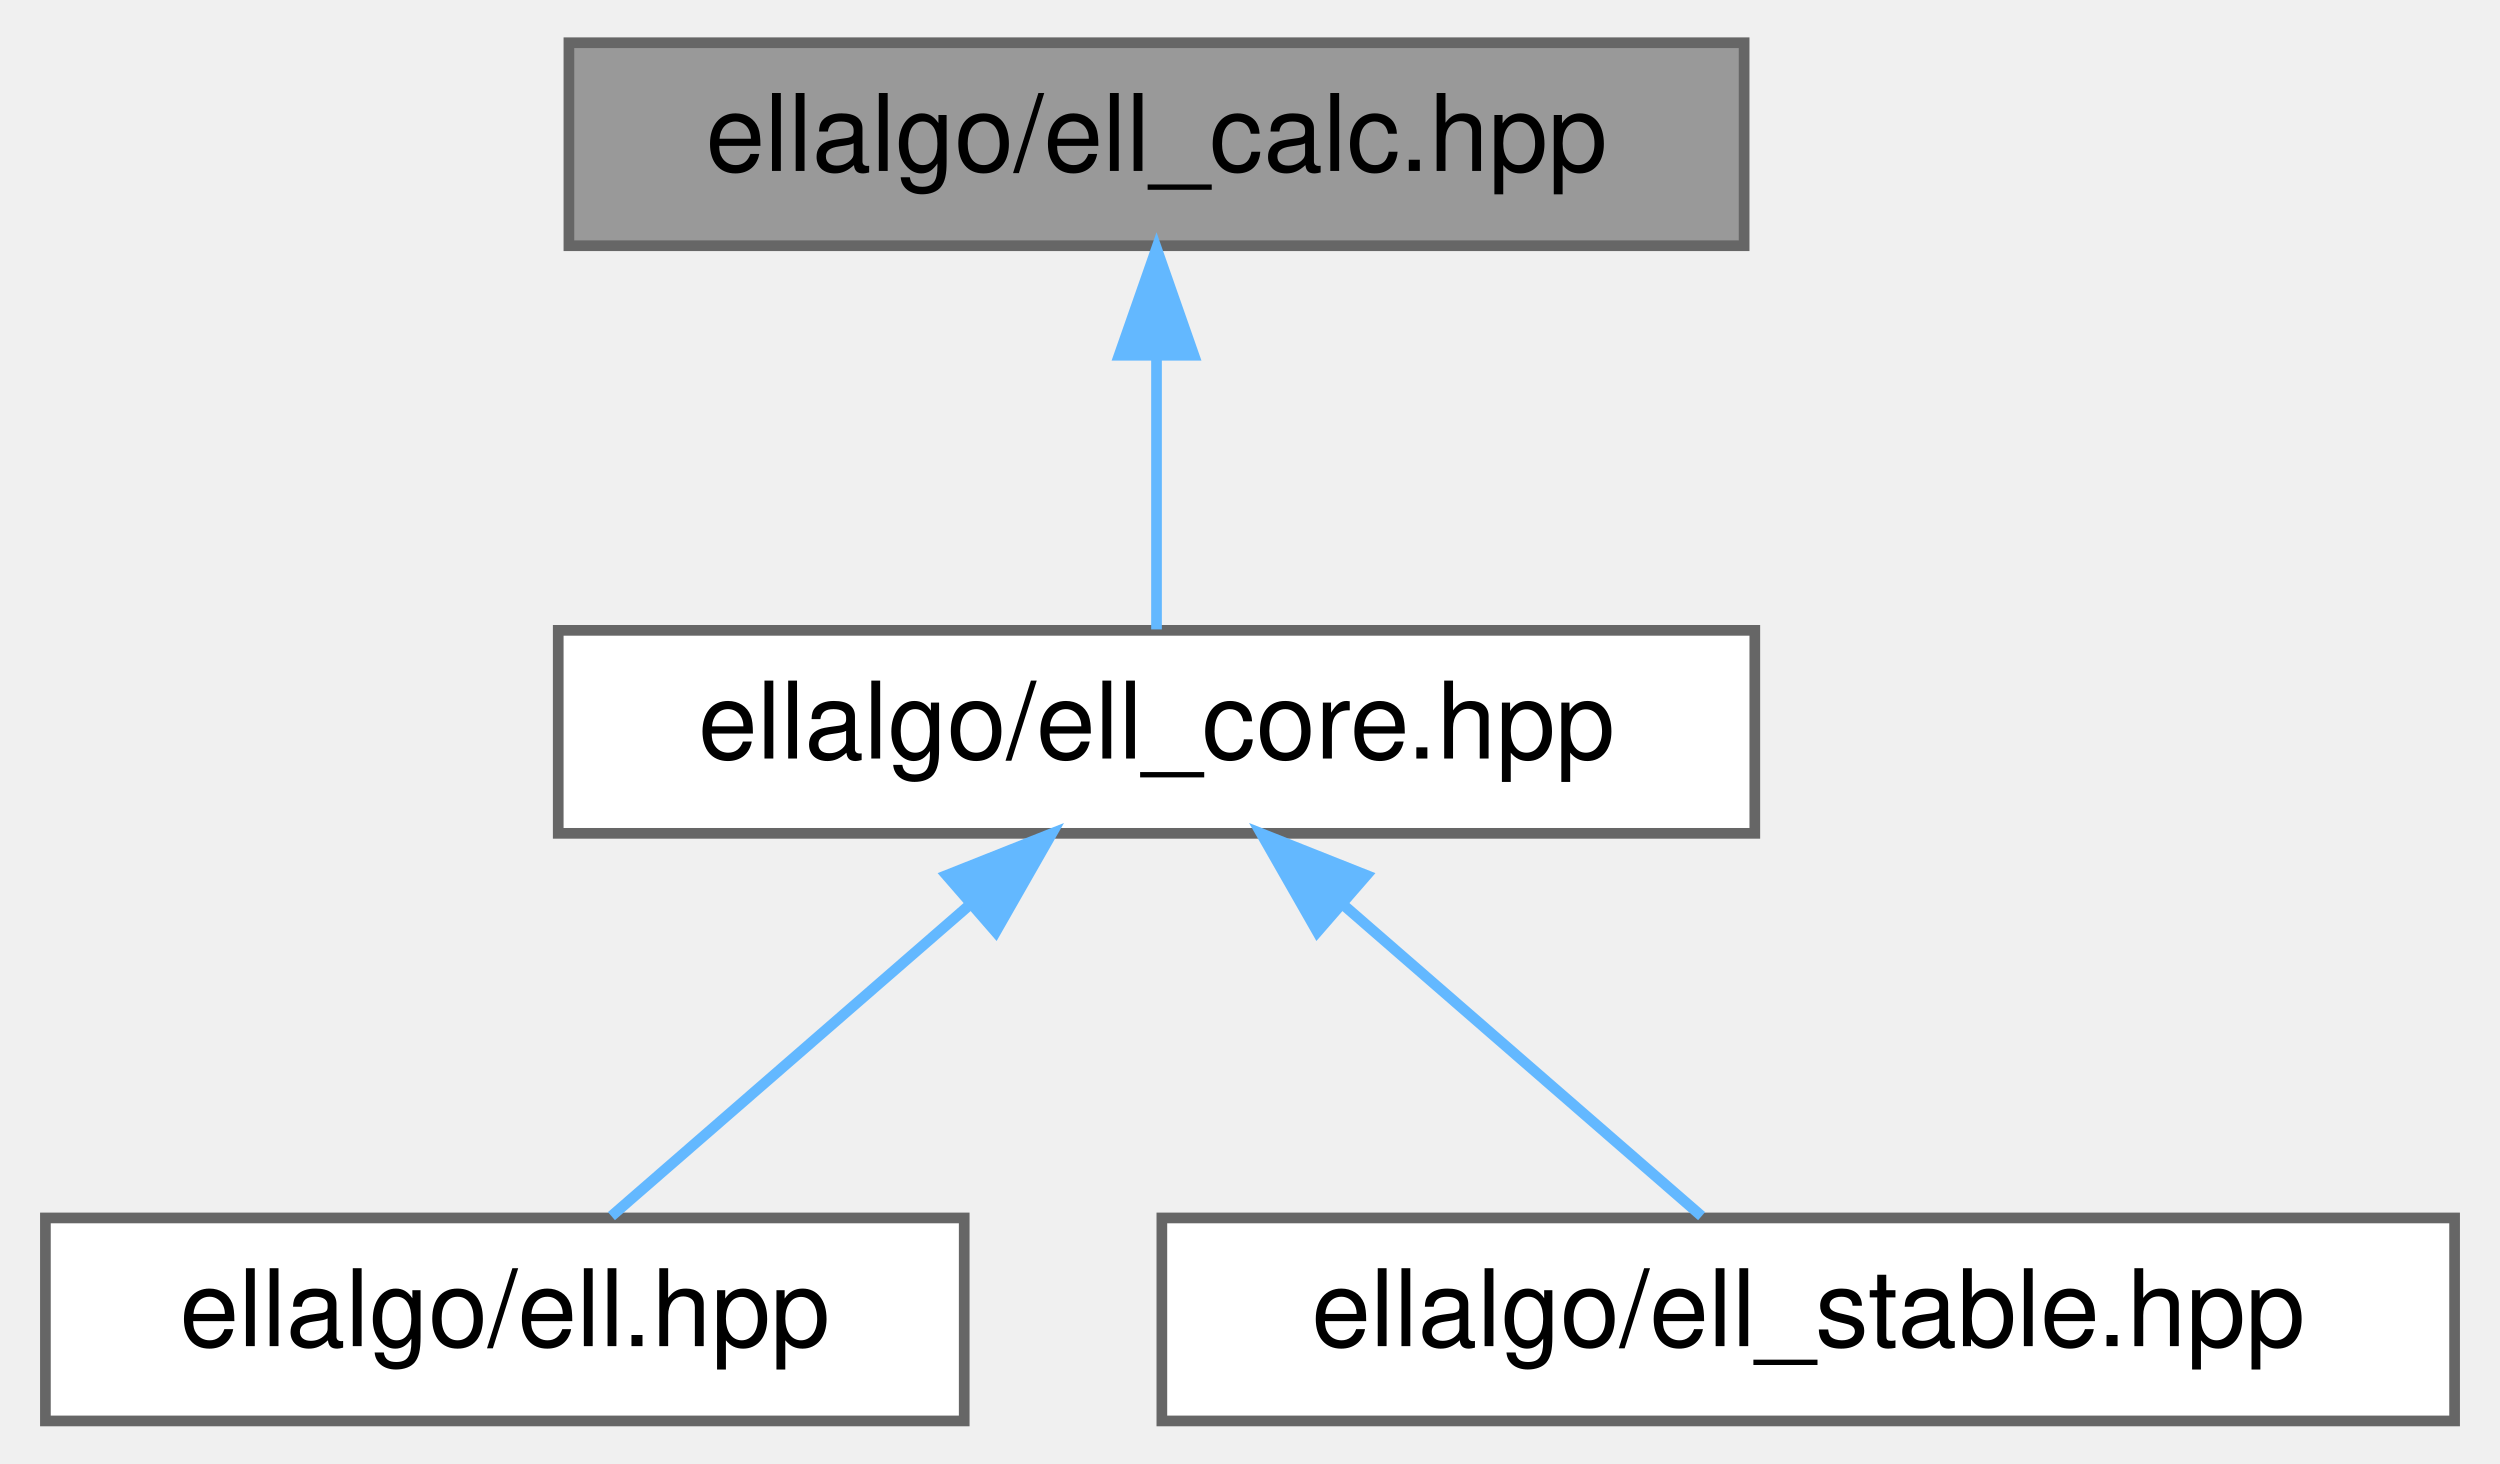
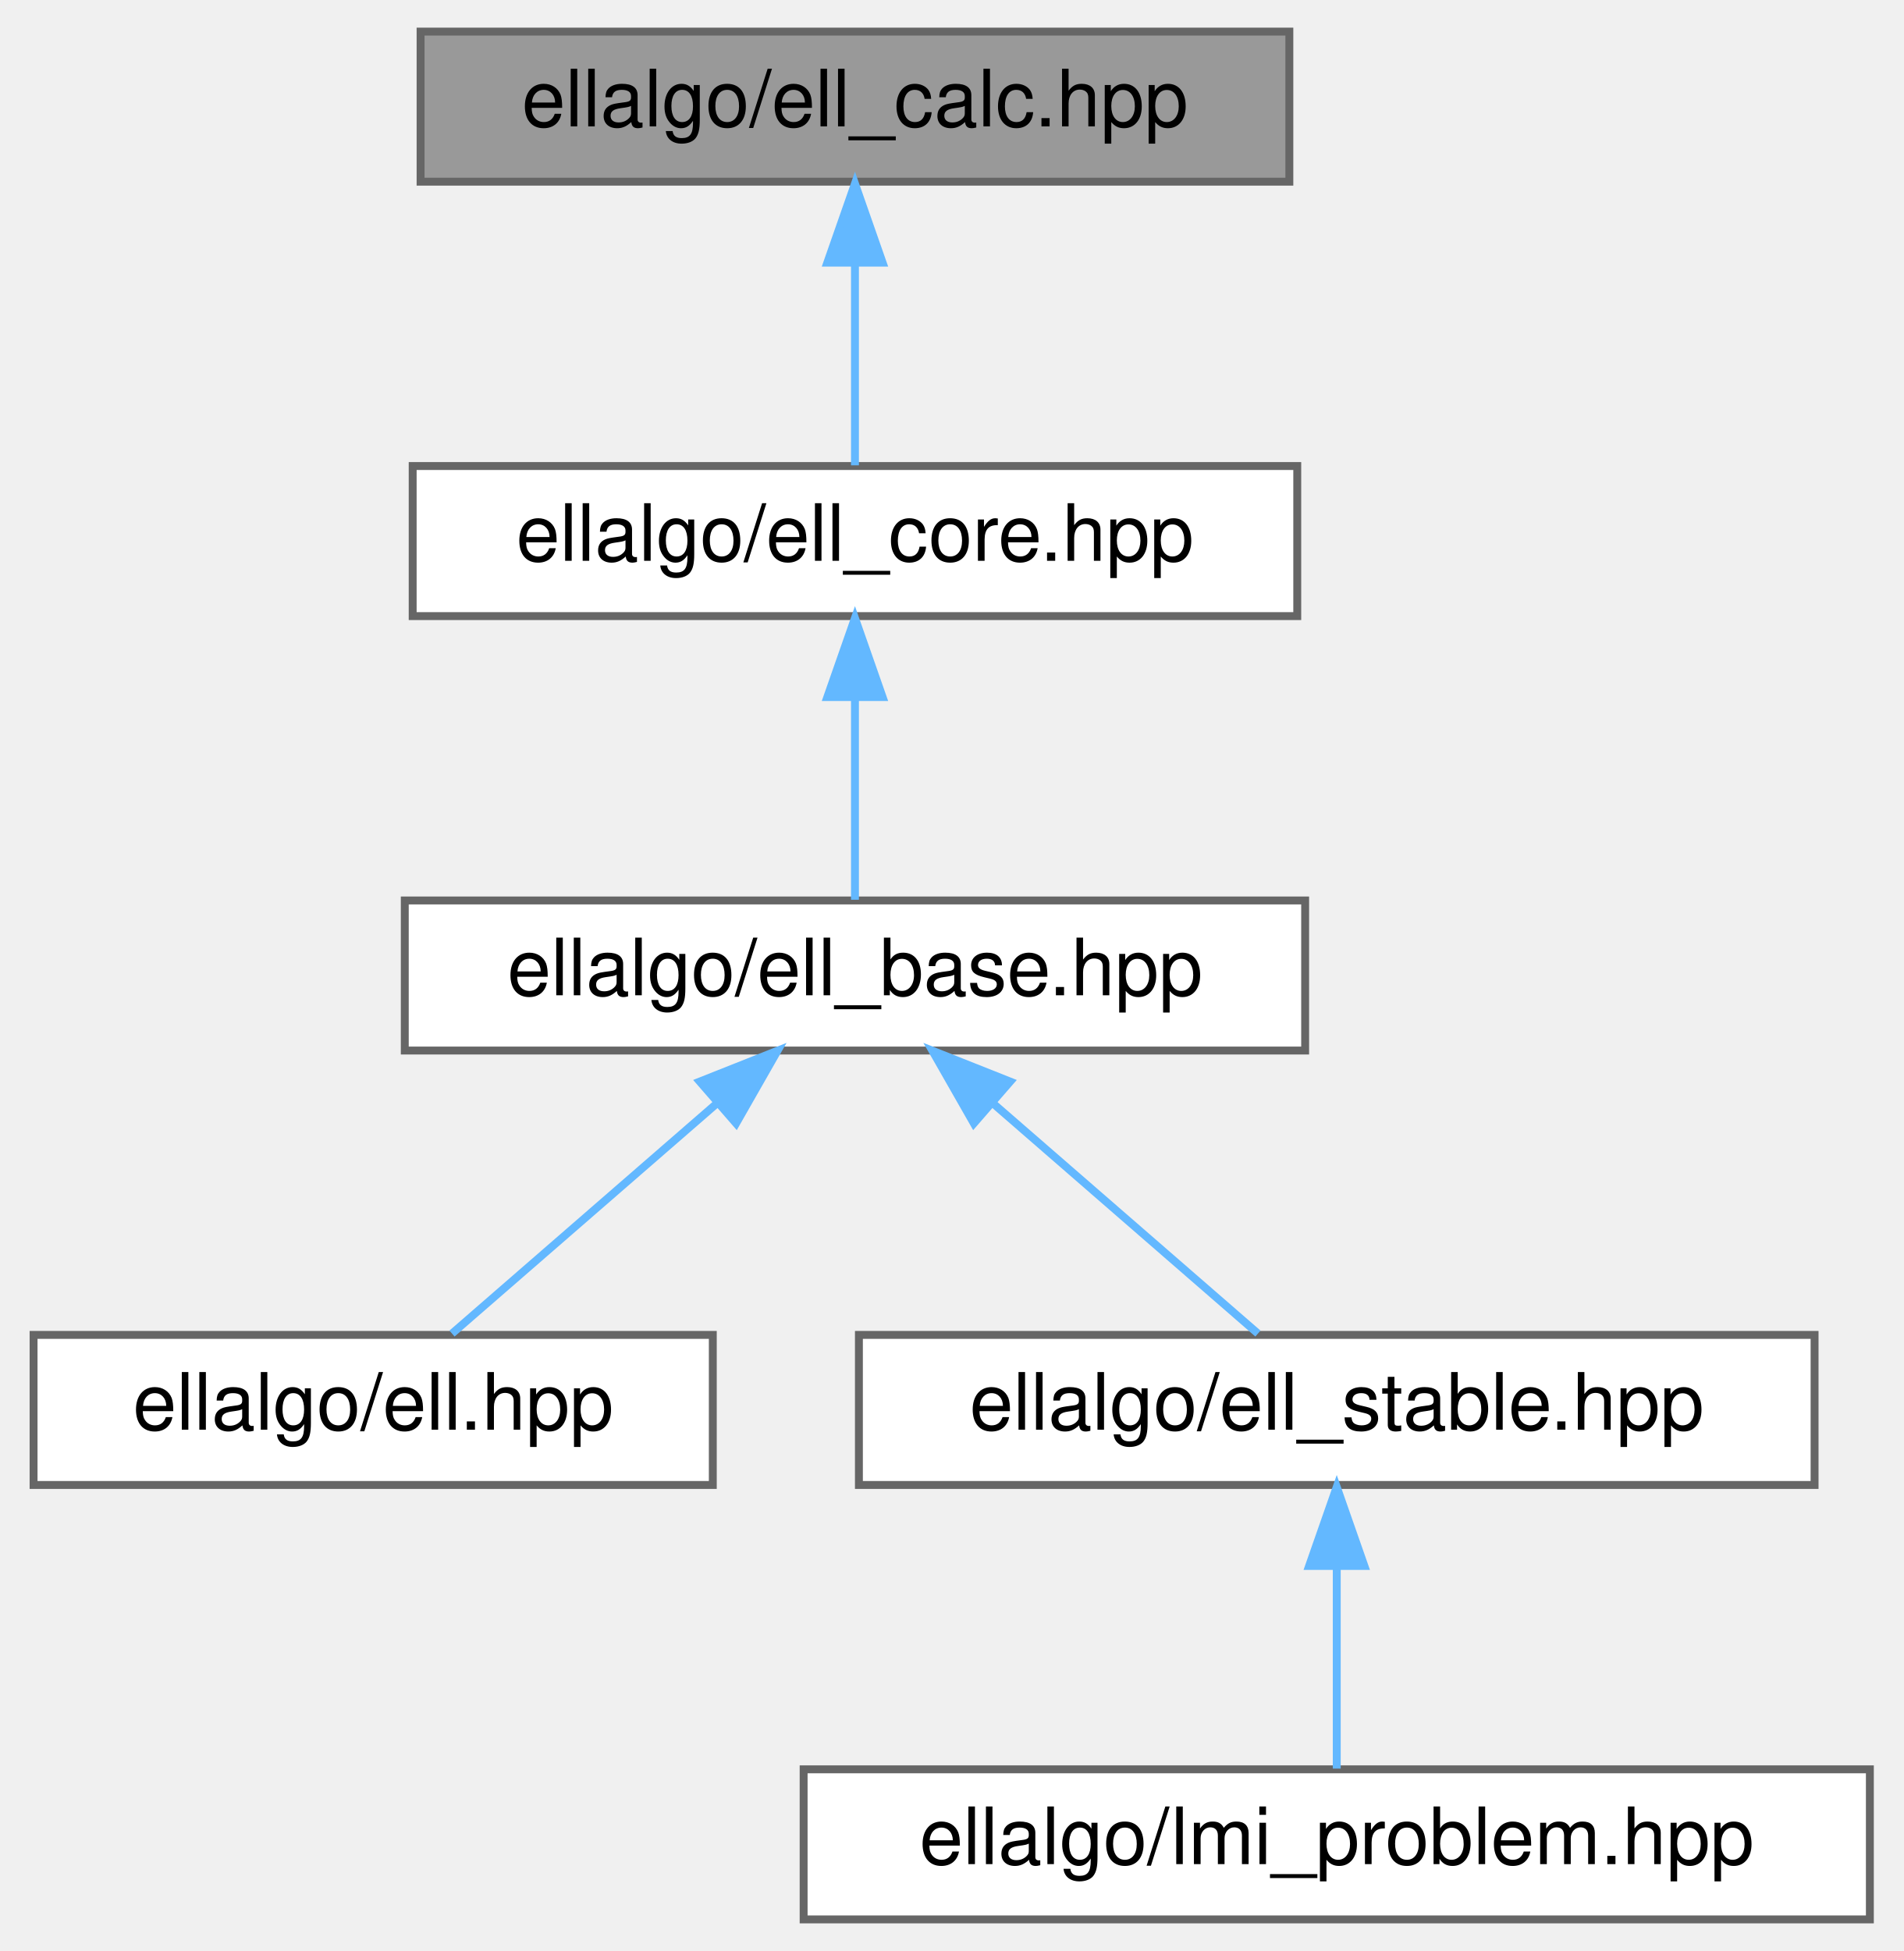
- <svg xmlns="http://www.w3.org/2000/svg" xmlns:xlink="http://www.w3.org/1999/xlink" width="234pt" height="137pt" viewBox="0.00 0.00 233.50 137.00">
-   <g id="graph0" class="graph" transform="scale(1 1) rotate(0) translate(4 133)">
+ <svg xmlns="http://www.w3.org/2000/svg" xmlns:xlink="http://www.w3.org/1999/xlink" width="241pt" height="247pt" viewBox="0.00 0.00 240.50 247.00">
+   <g id="graph0" class="graph" transform="scale(1 1) rotate(0) translate(4 243)">
    <g id="Node000001" class="node">
      <g id="a_Node000001">
        <a xlink:title="Ellipsoid computation layer with cut dispatch.">
-           <polygon fill="#999999" stroke="#666666" points="159,-129 49,-129 49,-110 159,-110 159,-129" />
-           <text text-anchor="middle" x="104" y="-117" font-family="Helvetica,sans-Serif" font-size="10.00">ellalgo/ell_calc.hpp</text>
+           <polygon fill="#999999" stroke="#666666" points="159,-239 49,-239 49,-220 159,-220 159,-239" />
+           <text text-anchor="middle" x="104" y="-227" font-family="Helvetica,sans-Serif" font-size="10.00">ellalgo/ell_calc.hpp</text>
        </a>
      </g>
    </g>
    <g id="Node000002" class="node">
      <g id="a_Node000002">
        <a xlink:href="ell__core_8hpp.html" target="_top" xlink:title="Ellipsoid search space core with matrix update.">
-           <polygon fill="white" stroke="#666666" points="160,-74 48,-74 48,-55 160,-55 160,-74" />
-           <text text-anchor="middle" x="104" y="-62" font-family="Helvetica,sans-Serif" font-size="10.00">ellalgo/ell_core.hpp</text>
+           <polygon fill="white" stroke="#666666" points="160,-184 48,-184 48,-165 160,-165 160,-184" />
+           <text text-anchor="middle" x="104" y="-172" font-family="Helvetica,sans-Serif" font-size="10.00">ellalgo/ell_core.hpp</text>
        </a>
      </g>
    </g>
    <g id="edge1_Node000001_Node000002" class="edge">
      <g id="a_edge1_Node000001_Node000002">
        <a xlink:title=" ">
-           <path fill="none" stroke="#63b8ff" d="M104,-99.66C104,-90.93 104,-80.99 104,-74.09" />
-           <polygon fill="#63b8ff" stroke="#63b8ff" points="100.5,-99.75 104,-109.75 107.5,-99.75 100.5,-99.75" />
+           <path fill="none" stroke="#63b8ff" d="M104,-209.66C104,-200.93 104,-190.99 104,-184.09" />
+           <polygon fill="#63b8ff" stroke="#63b8ff" points="100.5,-209.75 104,-219.75 107.5,-209.75 100.5,-209.75" />
        </a>
      </g>
    </g>
    <g id="Node000003" class="node">
      <g id="a_Node000003">
-         <a xlink:href="ell_8hpp.html" target="_top" xlink:title="Ellipsoid search space main class.">
-           <polygon fill="white" stroke="#666666" points="86,-19 0,-19 0,0 86,0 86,-19" />
-           <text text-anchor="middle" x="43" y="-7" font-family="Helvetica,sans-Serif" font-size="10.00">ellalgo/ell.hpp</text>
+         <a xlink:href="ell__base_8hpp.html" target="_top" xlink:title="Shared ellipsoid search space base (compile-time Strategy)">
+           <polygon fill="white" stroke="#666666" points="161,-129 47,-129 47,-110 161,-110 161,-129" />
+           <text text-anchor="middle" x="104" y="-117" font-family="Helvetica,sans-Serif" font-size="10.00">ellalgo/ell_base.hpp</text>
        </a>
      </g>
    </g>
    <g id="edge2_Node000002_Node000003" class="edge">
      <g id="a_edge2_Node000002_Node000003">
        <a xlink:title=" ">
-           <path fill="none" stroke="#63b8ff" d="M86.53,-48.32C75.66,-38.87 62.06,-27.06 52.98,-19.17" />
-           <polygon fill="#63b8ff" stroke="#63b8ff" points="84.35,-51.07 94.2,-54.98 88.95,-45.78 84.35,-51.07" />
+           <path fill="none" stroke="#63b8ff" d="M104,-154.66C104,-145.93 104,-135.99 104,-129.09" />
+           <polygon fill="#63b8ff" stroke="#63b8ff" points="100.5,-154.75 104,-164.75 107.5,-154.75 100.5,-154.75" />
        </a>
      </g>
    </g>
    <g id="Node000004" class="node">
      <g id="a_Node000004">
-         <a xlink:href="ell__stable_8hpp.html" target="_top" xlink:title="Numerically stable ellipsoid search space (LDL^T-based)">
-           <polygon fill="white" stroke="#666666" points="225.5,-19 104.5,-19 104.5,0 225.5,0 225.5,-19" />
-           <text text-anchor="middle" x="165" y="-7" font-family="Helvetica,sans-Serif" font-size="10.00">ellalgo/ell_stable.hpp</text>
+         <a xlink:href="ell_8hpp.html" target="_top" xlink:title="Ellipsoid search space (classic Q-update strategy)">
+           <polygon fill="white" stroke="#666666" points="86,-74 0,-74 0,-55 86,-55 86,-74" />
+           <text text-anchor="middle" x="43" y="-62" font-family="Helvetica,sans-Serif" font-size="10.00">ellalgo/ell.hpp</text>
        </a>
      </g>
    </g>
-     <g id="edge3_Node000002_Node000004" class="edge">
-       <g id="a_edge3_Node000002_Node000004">
+     <g id="edge3_Node000003_Node000004" class="edge">
+       <g id="a_edge3_Node000003_Node000004">
        <a xlink:title=" ">
-           <path fill="none" stroke="#63b8ff" d="M121.47,-48.32C132.34,-38.87 145.94,-27.06 155.02,-19.17" />
-           <polygon fill="#63b8ff" stroke="#63b8ff" points="119.05,-45.78 113.8,-54.98 123.65,-51.07 119.05,-45.78" />
+           <path fill="none" stroke="#63b8ff" d="M86.53,-103.32C75.66,-93.87 62.06,-82.06 52.98,-74.17" />
+           <polygon fill="#63b8ff" stroke="#63b8ff" points="84.35,-106.07 94.2,-109.98 88.95,-100.78 84.35,-106.07" />
+         </a>
+       </g>
+     </g>
+     <g id="Node000005" class="node">
+       <g id="a_Node000005">
+         <a xlink:href="ell__stable_8hpp.html" target="_top" xlink:title="Numerically stable ellipsoid search space (LDL^T strategy)">
+           <polygon fill="white" stroke="#666666" points="225.5,-74 104.5,-74 104.5,-55 225.5,-55 225.5,-74" />
+           <text text-anchor="middle" x="165" y="-62" font-family="Helvetica,sans-Serif" font-size="10.00">ellalgo/ell_stable.hpp</text>
+         </a>
+       </g>
+     </g>
+     <g id="edge4_Node000003_Node000005" class="edge">
+       <g id="a_edge4_Node000003_Node000005">
+         <a xlink:title=" ">
+           <path fill="none" stroke="#63b8ff" d="M121.47,-103.32C132.34,-93.87 145.94,-82.06 155.02,-74.17" />
+           <polygon fill="#63b8ff" stroke="#63b8ff" points="119.05,-100.78 113.8,-109.98 123.65,-106.07 119.05,-100.78" />
+         </a>
+       </g>
+     </g>
+     <g id="Node000006" class="node">
+       <g id="a_Node000006">
+         <a xlink:href="lmi__problem_8hpp.html" target="_top" xlink:title="LMI problem facade: owns data and drives the cutting-plane loop.">
+           <polygon fill="white" stroke="#666666" points="232.5,-19 97.5,-19 97.5,0 232.5,0 232.5,-19" />
+           <text text-anchor="middle" x="165" y="-7" font-family="Helvetica,sans-Serif" font-size="10.00">ellalgo/lmi_problem.hpp</text>
+         </a>
+       </g>
+     </g>
+     <g id="edge5_Node000005_Node000006" class="edge">
+       <g id="a_edge5_Node000005_Node000006">
+         <a xlink:title=" ">
+           <path fill="none" stroke="#63b8ff" d="M165,-44.66C165,-35.93 165,-25.99 165,-19.09" />
+           <polygon fill="#63b8ff" stroke="#63b8ff" points="161.5,-44.75 165,-54.75 168.5,-44.75 161.5,-44.75" />
        </a>
      </g>
    </g>
  </g>
</svg>
